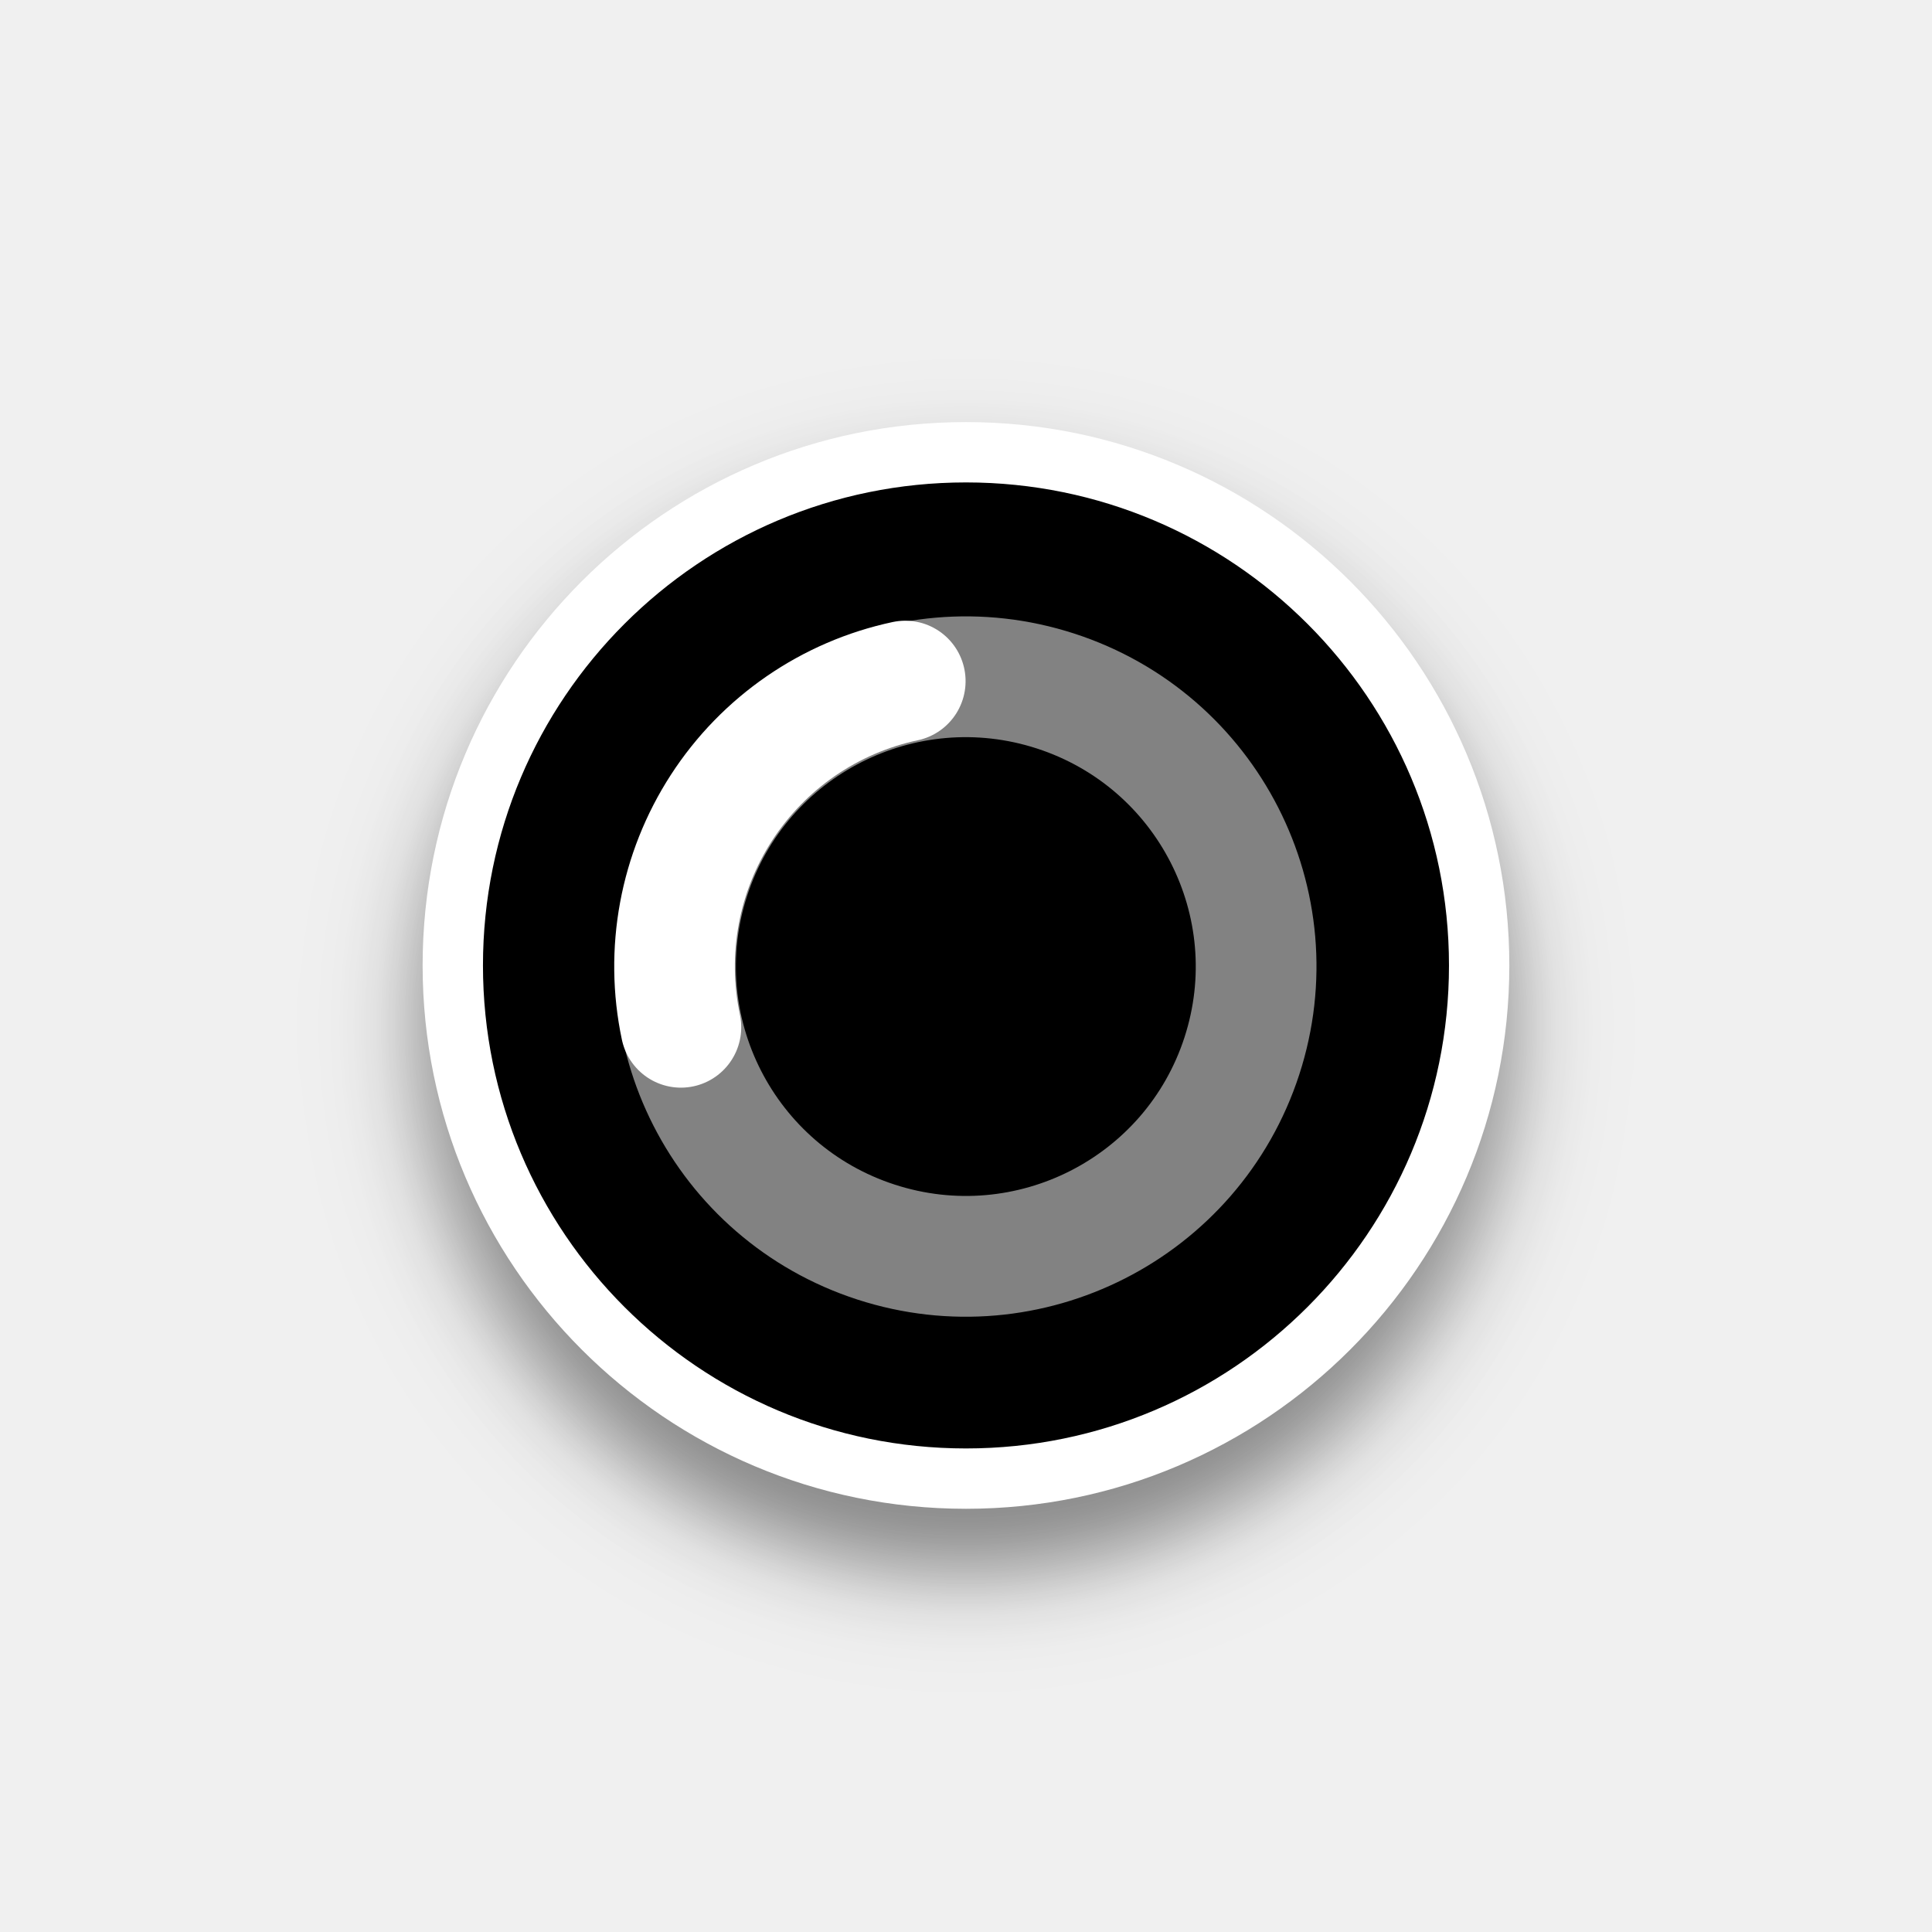
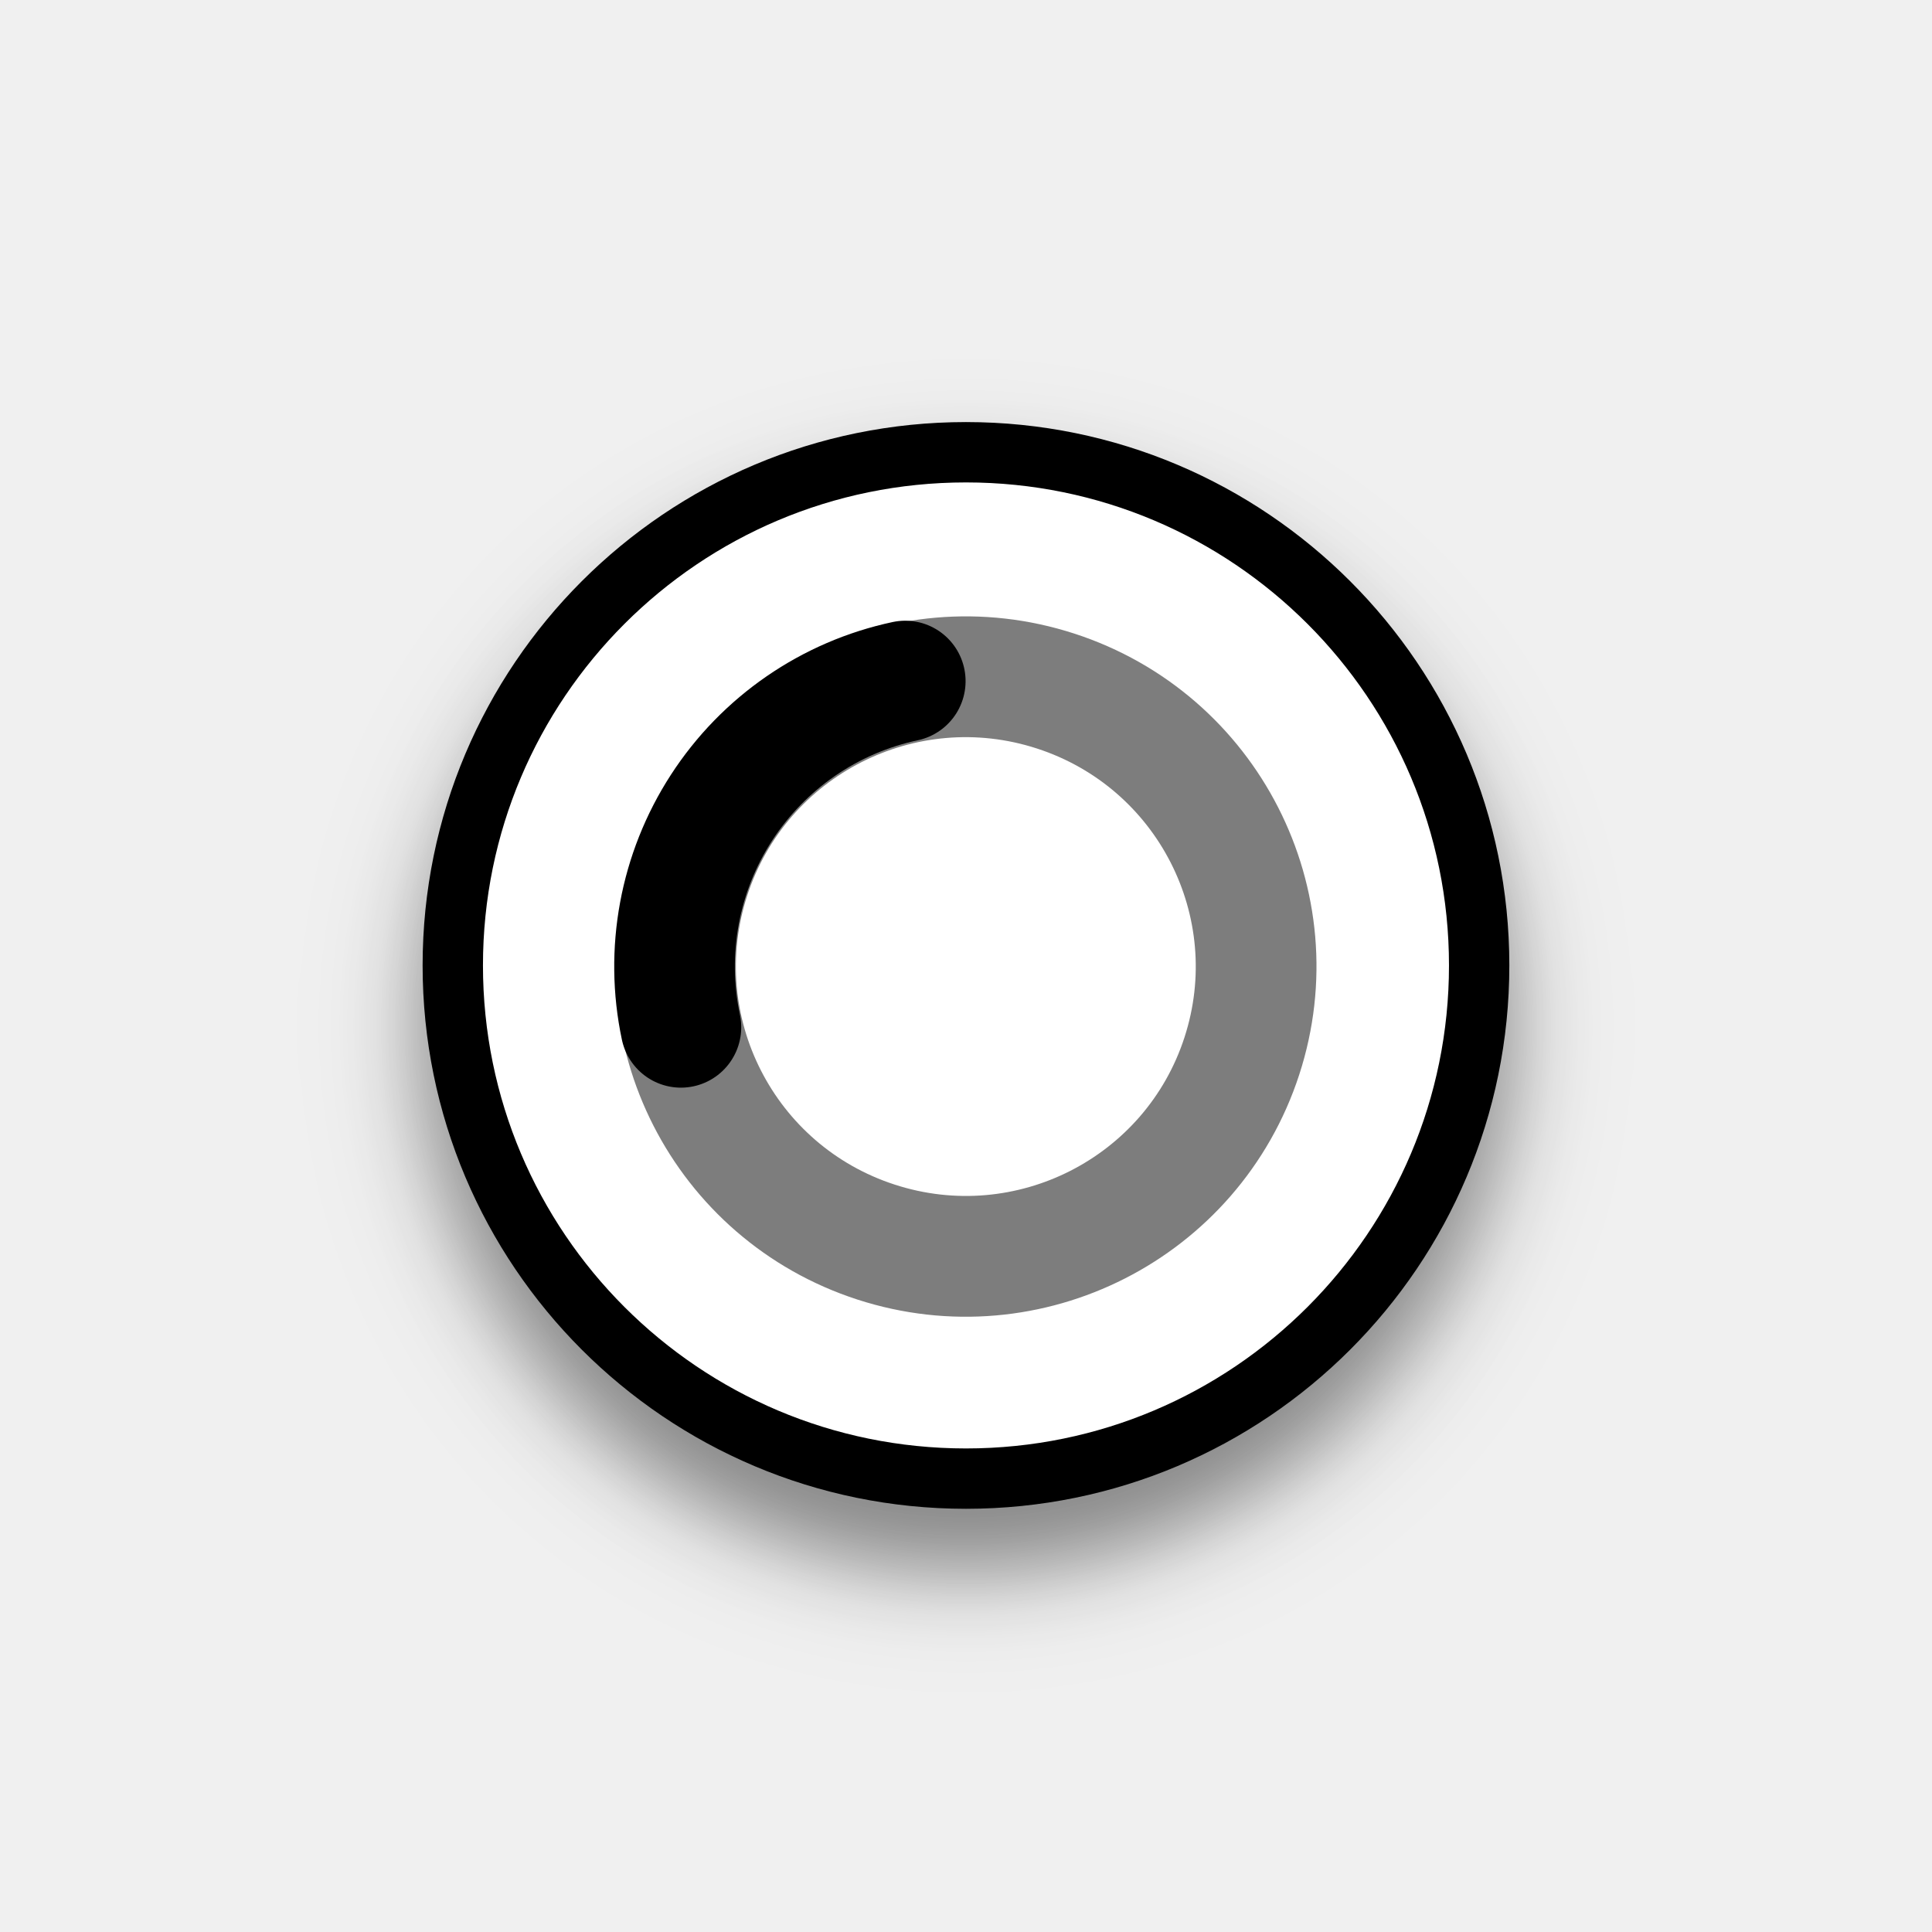
<svg xmlns="http://www.w3.org/2000/svg" viewBox="-4 -4 32 32" width="32" height="32" id="svg2" version="1.0" xml:space="preserve">
  <defs id="defs4">
    <filter style="color-interpolation-filters:sRGB" id="filter637" x="-0.15" y="-0.13" width="1.3" height="1.261">
      <feGaussianBlur stdDeviation="1 1" result="blur" id="feGaussianBlur637" />
    </filter>
    <filter style="color-interpolation-filters:sRGB" id="filter644" x="-0.133" y="-0.133" width="1.267" height="1.267">
      <feGaussianBlur stdDeviation="1 1" result="blur" id="feGaussianBlur644" />
    </filter>
    <filter style="color-interpolation-filters:sRGB" id="filter645" x="-0.15" y="-0.13" width="1.3" height="1.261">
      <feGaussianBlur stdDeviation="1 1" result="blur" id="feGaussianBlur645" />
    </filter>
    <filter style="color-interpolation-filters:sRGB" id="filter960" x="-0.09" y="-0.078" width="1.18" height="1.156">
      <feGaussianBlur stdDeviation="0.6 0.6" result="blur" id="feGaussianBlur960" />
    </filter>
    <filter style="color-interpolation-filters:sRGB" id="filter967" x="-0.08" y="-0.08" width="1.16" height="1.16">
      <feGaussianBlur stdDeviation="0.6 0.6" result="blur" id="feGaussianBlur967" />
    </filter>
    <filter style="color-interpolation-filters:sRGB" id="filter968" x="-0.09" y="-0.078" width="1.18" height="1.156">
      <feGaussianBlur stdDeviation="0.6 0.6" result="blur" id="feGaussianBlur968" />
    </filter>
  </defs>
  <path id="path376" style="color:#000000;display:block;opacity:0.2;fill:#000000;-inkscape-stroke:none;filter:url(#filter644)" d="m 12,3.99 c -4.965,0 -9,4.035 -9,9 0,4.965 4.035,9 9,9 4.965,0 9,-4.035 9,-9 0,-4.965 -4.035,-9 -9,-9 z" />
  <path id="path699" style="color:#000000;display:block;opacity:0.3;fill:#000000;-inkscape-stroke:none;filter:url(#filter967)" d="m 12,3.99 c -4.965,0 -9,4.035 -9,9 0,4.965 4.035,9 9,9 4.965,0 9,-4.035 9,-9 0,-4.965 -4.035,-9 -9,-9 z" />
  <g id="layer1" style="display:inline" transform="translate(-16,-184)">
    <g style="display:inline;stroke-width:0.957;stroke-dasharray:none" id="g13494" transform="matrix(1.044479,0,0,1.044479,-36.80201,136.471)">
-       <circle id="path5737" style="color:#000000;display:block;overflow:visible;visibility:visible;fill:#000000;fill-opacity:1;fill-rule:nonzero;stroke:#ffffff;stroke-width:0.957;stroke-linecap:butt;stroke-linejoin:miter;stroke-miterlimit:4;stroke-dasharray:none;stroke-dashoffset:0;stroke-opacity:1;marker:none;enable-background:accumulate" cx="62.042" cy="56.985" r="8.138" />
+       <circle id="path5737" style="color:#ffffff;display:block;overflow:visible;visibility:visible;fill:#ffffff;fill-opacity:1;fill-rule:nonzero;stroke:#000000;stroke-width:0.957;stroke-linecap:butt;stroke-linejoin:miter;stroke-miterlimit:4;stroke-dasharray:none;stroke-dashoffset:0;stroke-opacity:1;marker:none;enable-background:accumulate" cx="62.042" cy="56.985" r="8.138" />
    </g>
  </g>
  <g id="g3" transform="matrix(-0.05056375,0.9648137,-0.9648137,-0.05056375,202.509,-5.094136)" style="stroke-width:1.035;stroke-dasharray:none">
-     <g style="display:inline;fill:none;stroke:#ffffff;stroke-width:4.115;stroke-dasharray:none;stroke-opacity:0.154" id="g12246" transform="matrix(0.2517563,0,0,0.2513179,148.2378,-155.0895)">
-       <ellipse transform="matrix(-0.9656663,-0.2597856,0.2578554,-0.9661835,0,0)" id="path5779-0-1" style="font-variation-settings:normal;display:inline;opacity:1;fill:none;fill-opacity:1;stroke:#ffffff;stroke-width:8.23;stroke-linecap:round;stroke-linejoin:miter;stroke-miterlimit:4;stroke-dasharray:none;stroke-dashoffset:0;stroke-opacity:0.51;stop-color:#000000;stop-opacity:1" cx="101.236" cy="-1473.078" rx="19.735" ry="19.792" />
+     <g style="display:inline;fill:none;stroke:#000000;stroke-width:4.115;stroke-dasharray:none;stroke-opacity:0.154" id="g12246" transform="matrix(0.2517563,0,0,0.2513179,148.2378,-155.0895)">
+       <ellipse transform="matrix(-0.9656663,-0.2597856,0.2578554,-0.9661835,0,0)" id="path5779-0-1" style="font-variation-settings:normal;display:inline;opacity:1;fill:none;fill-opacity:1;stroke:#000000;stroke-width:8.23;stroke-linecap:round;stroke-linejoin:miter;stroke-miterlimit:4;stroke-dasharray:none;stroke-dashoffset:0;stroke-opacity:0.51;stop-color:#ffffff;stop-opacity:1" cx="101.236" cy="-1473.078" rx="19.735" ry="19.792" />
    </g>
-     <g style="display:inline;fill:none;stroke:#ffffff;stroke-width:4.093;stroke-dasharray:none;stroke-opacity:0.154" id="g2" transform="matrix(0.2531142,0,0,0.2526734,148.8863,-156.983)">
-       <path transform="matrix(-0.2589424,0.9658928,-0.9659589,-0.2586957,0,0)" id="ellipse1" style="display:inline;fill:none;stroke:#ffffff;stroke-width:8.186;stroke-linecap:round;stroke-miterlimit:4;stroke-dasharray:none;stroke-dashoffset:0;stroke-opacity:1" d="m 1490.079,89.697 a 19.764,19.762 0 0 1 1.974,14.996 19.764,19.762 0 0 1 -9.209,12" />
+     <g style="display:inline;fill:none;stroke:#000000;stroke-width:4.093;stroke-dasharray:none;stroke-opacity:0.154" id="g2" transform="matrix(0.2531142,0,0,0.2526734,148.8863,-156.983)">
+       <path transform="matrix(-0.2589424,0.9658928,-0.9659589,-0.2586957,0,0)" id="ellipse1" style="display:inline;fill:none;stroke:#000000;stroke-width:8.186;stroke-linecap:round;stroke-miterlimit:4;stroke-dasharray:none;stroke-dashoffset:0;stroke-opacity:1" d="m 1490.079,89.697 a 19.764,19.762 0 0 1 1.974,14.996 19.764,19.762 0 0 1 -9.209,12" />
    </g>
  </g>
  <path id="hotspot" d="M11 11h1v1h-1z" display="none" fill="#333" />
</svg>
